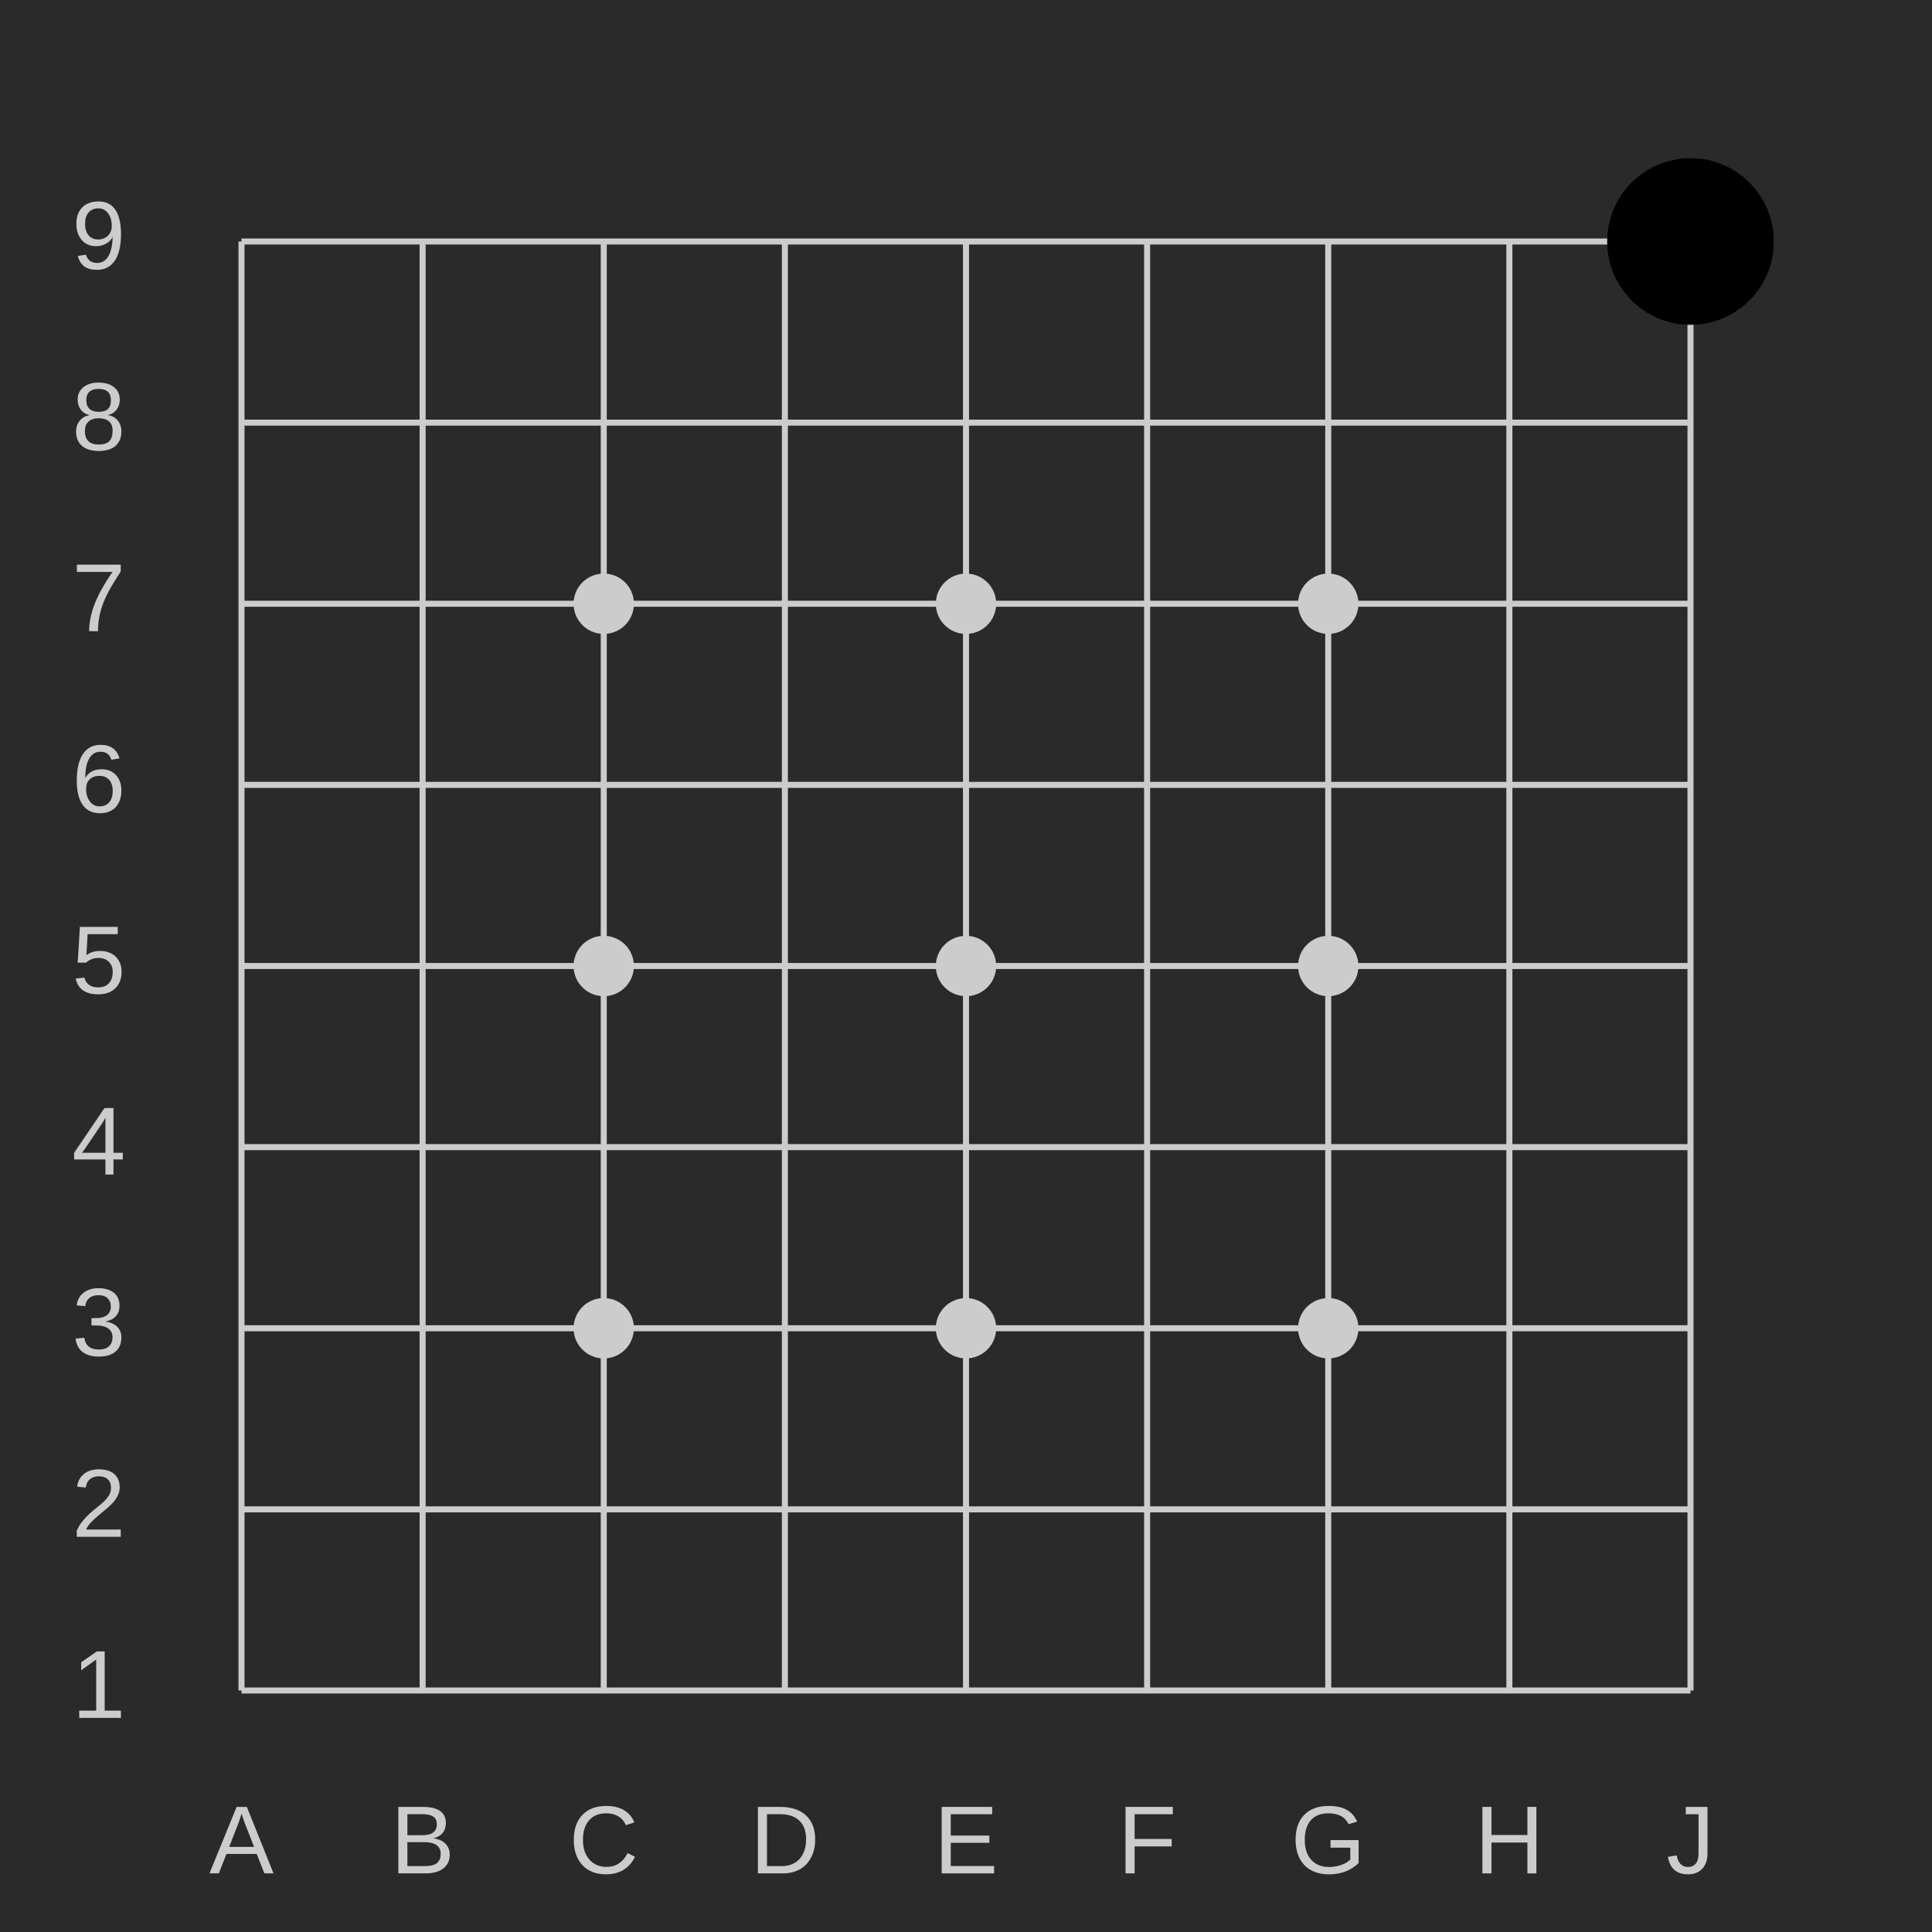
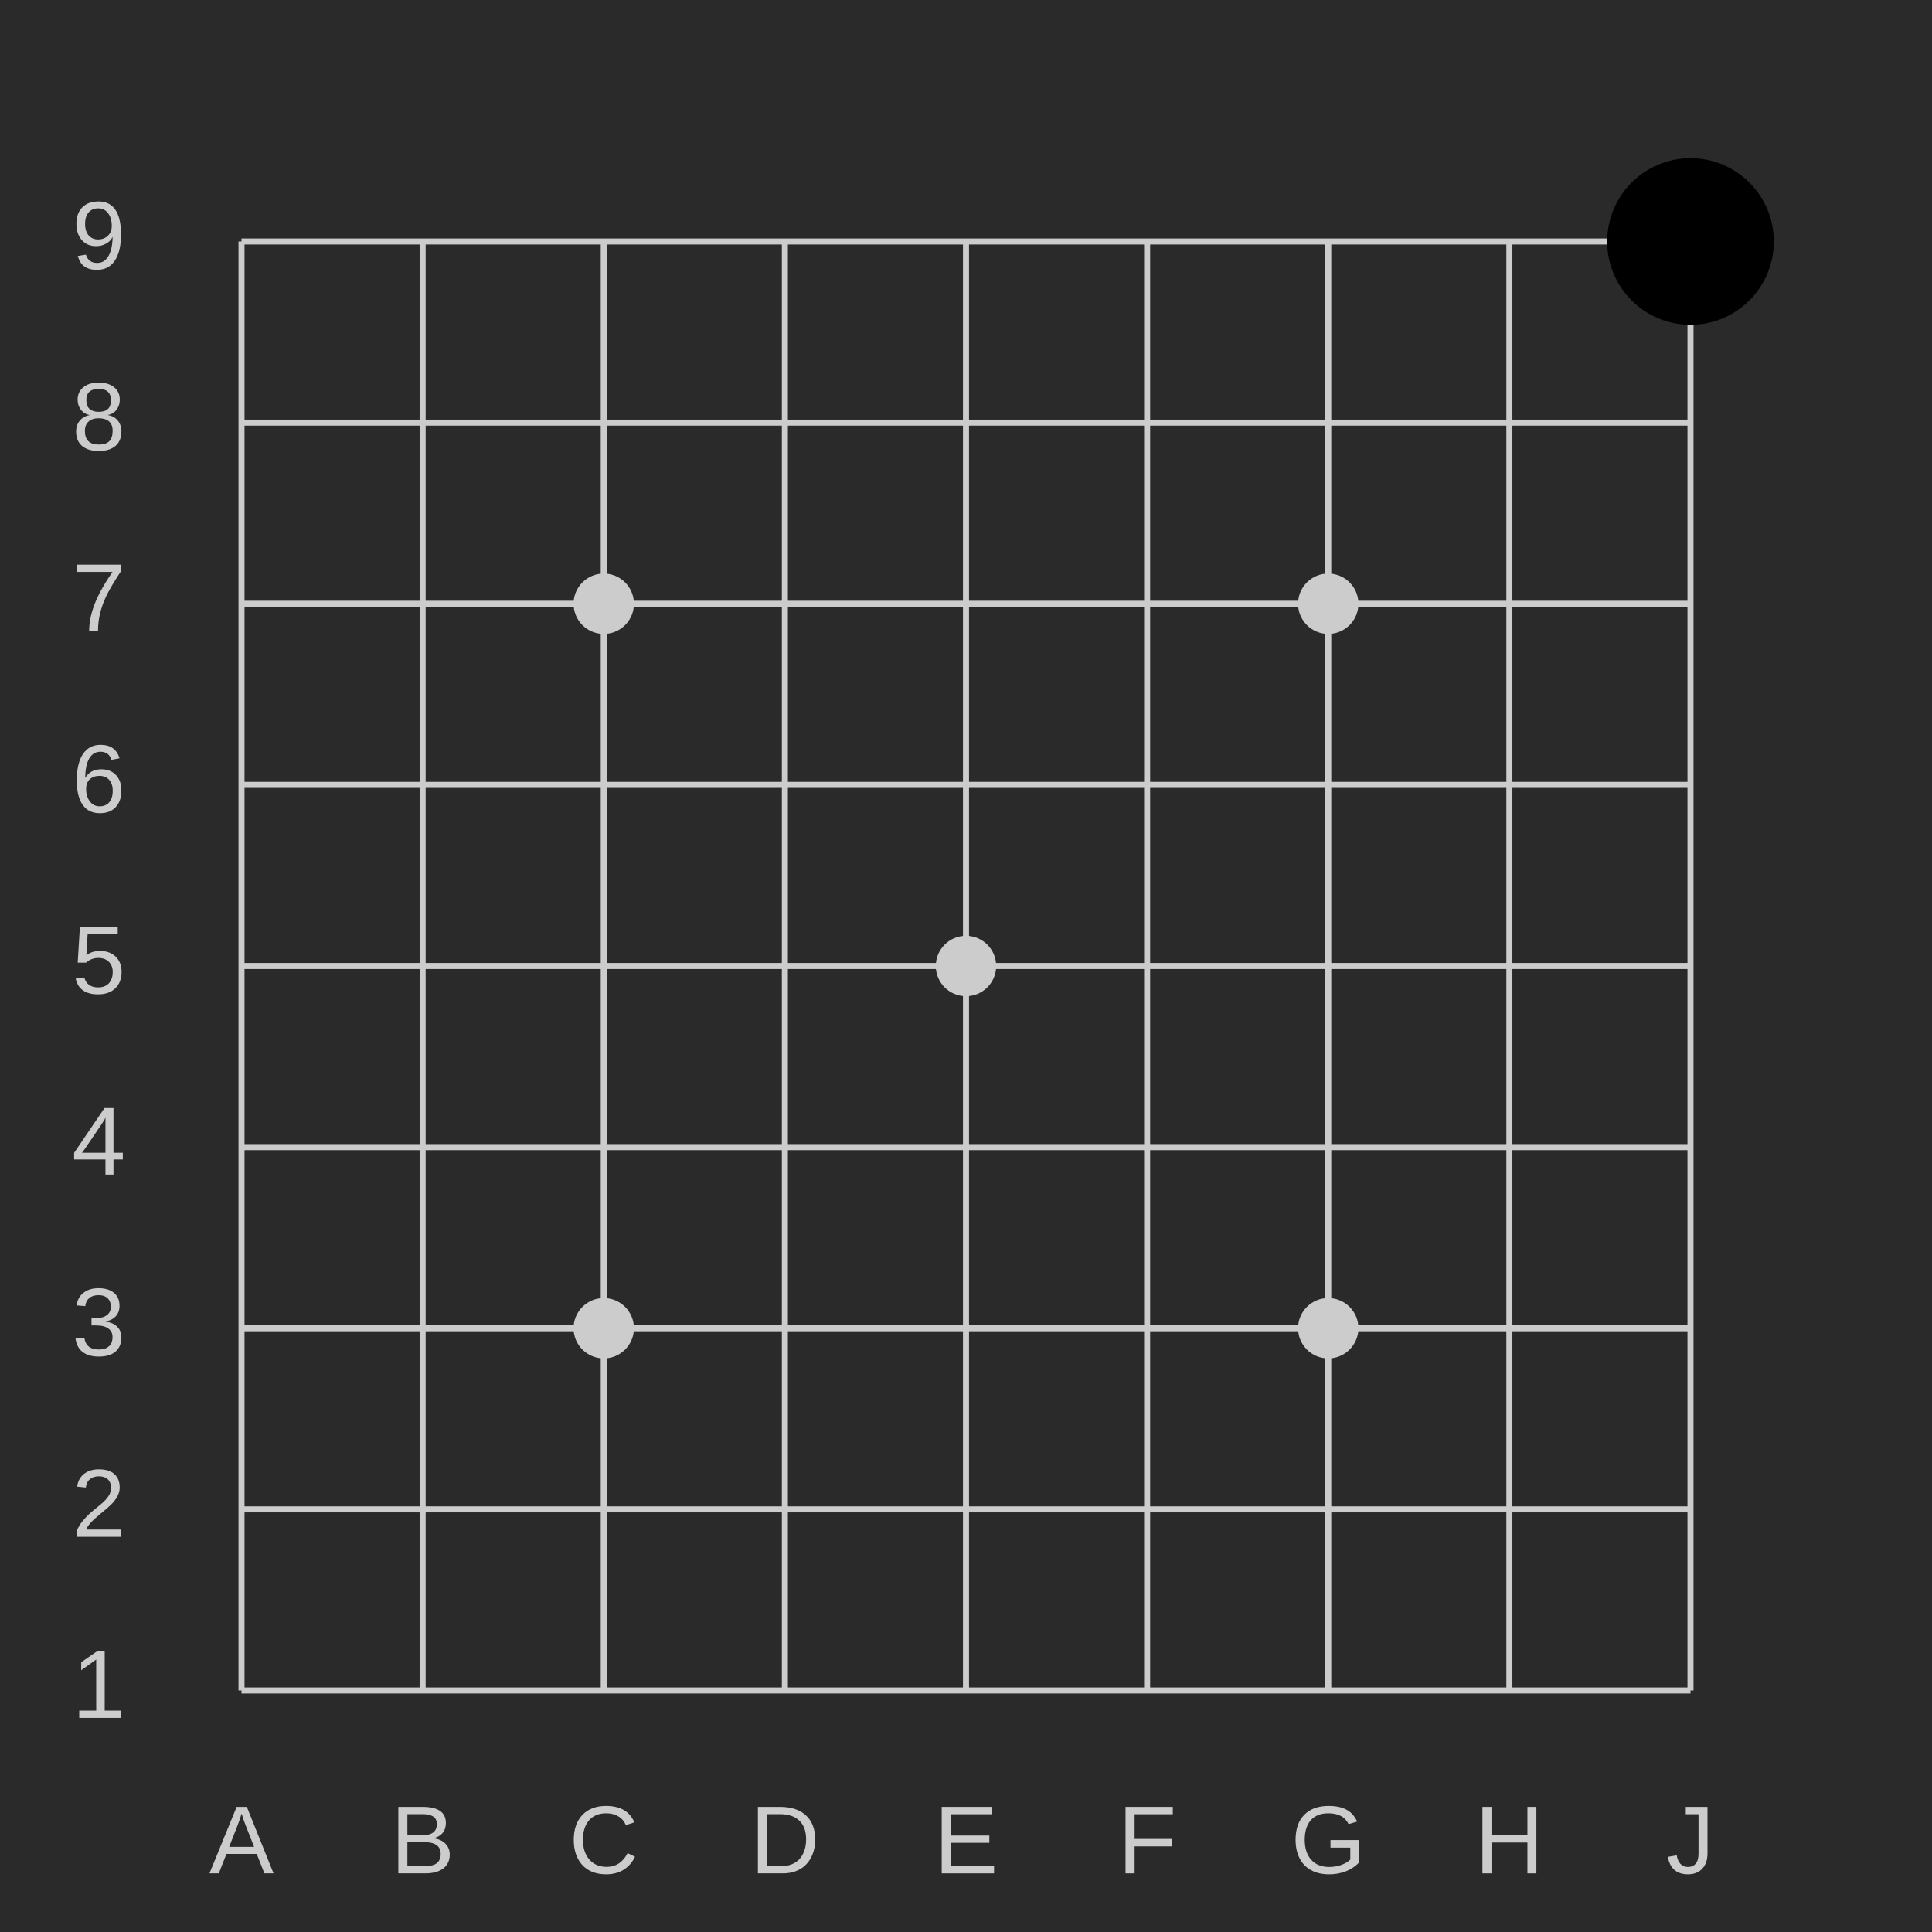
<svg xmlns="http://www.w3.org/2000/svg" width="320" height="320" viewBox="0 0 320 320" class="go-board-svg">
  <defs>
    <style>/* Стили для рендеринга диаграмм Го - Тёмная тема */

/* Основной контейнер SVG */
.go-board-svg {
    border: 1px solid #ccc;
    border-radius: 4px;
    background-color: transparent;
    box-shadow: 0 2px 8px rgba(0, 0, 0, 0.1);
    max-width: min(90vw, 800px);
    max-height: min(80vh, 600px);
    width: auto;
    height: auto;
    display: block;
    object-fit: contain;
    transition: max-width 0.3s ease, max-height 0.3s ease;
}

/* Фон доски */
.go-board-background {
    fill: #2a2a2a;
}

/* Линии доски */
.go-board-line {
    stroke: #cccccc;
    stroke-width: 1;
}

/* Звездные точки (хоси) */
.go-board-hoshi {
    fill: #cccccc;
    r: 5;
}

/* Координаты */
.go-board-coordinate {
    font-size: 16px;
    font-family: Arial, sans-serif;
    fill: #cccccc;
}

/* Стили камней для тёмной темы */
.go-stone-black {
    fill: #ffffff;
    stroke: #000000;
    stroke-width: 1.5;
}

.go-stone-white {
    fill: #000000;
    stroke: none;
    stroke-width: 0;
}

/* Базовые стили камней */
.go-stone {
    /* Базовые стили для всех камней */
}</style>
  </defs>
  <rect x="0" y="0" width="320" height="320" class="go-board-background" />
  <line x1="40" y1="40" x2="40" y2="280" class="go-board-line" />
  <line x1="40" y1="40" x2="280" y2="40" class="go-board-line" />
  <line x1="70" y1="40" x2="70" y2="280" class="go-board-line" />
  <line x1="40" y1="70" x2="280" y2="70" class="go-board-line" />
  <line x1="100" y1="40" x2="100" y2="280" class="go-board-line" />
  <line x1="40" y1="100" x2="280" y2="100" class="go-board-line" />
  <line x1="130" y1="40" x2="130" y2="280" class="go-board-line" />
  <line x1="40" y1="130" x2="280" y2="130" class="go-board-line" />
  <line x1="160" y1="40" x2="160" y2="280" class="go-board-line" />
  <line x1="40" y1="160" x2="280" y2="160" class="go-board-line" />
  <line x1="190" y1="40" x2="190" y2="280" class="go-board-line" />
  <line x1="40" y1="190" x2="280" y2="190" class="go-board-line" />
  <line x1="220" y1="40" x2="220" y2="280" class="go-board-line" />
  <line x1="40" y1="220" x2="280" y2="220" class="go-board-line" />
  <line x1="250" y1="40" x2="250" y2="280" class="go-board-line" />
  <line x1="40" y1="250" x2="280" y2="250" class="go-board-line" />
  <line x1="280" y1="40" x2="280" y2="280" class="go-board-line" />
  <line x1="40" y1="280" x2="280" y2="280" class="go-board-line" />
  <circle cx="100" cy="220" r="1.5" class="go-board-hoshi" />
-   <circle cx="160" cy="220" r="1.5" class="go-board-hoshi" />
  <circle cx="220" cy="220" r="1.5" class="go-board-hoshi" />
-   <circle cx="100" cy="160" r="1.5" class="go-board-hoshi" />
  <circle cx="160" cy="160" r="1.5" class="go-board-hoshi" />
-   <circle cx="220" cy="160" r="1.5" class="go-board-hoshi" />
  <circle cx="100" cy="100" r="1.5" class="go-board-hoshi" />
-   <circle cx="160" cy="100" r="1.5" class="go-board-hoshi" />
  <circle cx="220" cy="100" r="1.5" class="go-board-hoshi" />
  <circle cx="280" cy="40" r="13.8" class="go-stone go-stone-white" />
  <text x="20.8" y="280" font-size="16" text-anchor="end" dominant-baseline="middle" class="go-board-coordinate">1</text>
  <text x="20.8" y="250" font-size="16" text-anchor="end" dominant-baseline="middle" class="go-board-coordinate">2</text>
  <text x="20.8" y="220" font-size="16" text-anchor="end" dominant-baseline="middle" class="go-board-coordinate">3</text>
  <text x="20.8" y="190" font-size="16" text-anchor="end" dominant-baseline="middle" class="go-board-coordinate">4</text>
  <text x="20.8" y="160" font-size="16" text-anchor="end" dominant-baseline="middle" class="go-board-coordinate">5</text>
  <text x="20.8" y="130" font-size="16" text-anchor="end" dominant-baseline="middle" class="go-board-coordinate">6</text>
  <text x="20.8" y="100" font-size="16" text-anchor="end" dominant-baseline="middle" class="go-board-coordinate">7</text>
  <text x="20.8" y="70" font-size="16" text-anchor="end" dominant-baseline="middle" class="go-board-coordinate">8</text>
  <text x="20.8" y="40" font-size="16" text-anchor="end" dominant-baseline="middle" class="go-board-coordinate">9</text>
  <text x="40" y="299.2" font-size="16" text-anchor="middle" dominant-baseline="hanging" class="go-board-coordinate">A</text>
  <text x="70" y="299.2" font-size="16" text-anchor="middle" dominant-baseline="hanging" class="go-board-coordinate">B</text>
  <text x="100" y="299.2" font-size="16" text-anchor="middle" dominant-baseline="hanging" class="go-board-coordinate">C</text>
  <text x="130" y="299.2" font-size="16" text-anchor="middle" dominant-baseline="hanging" class="go-board-coordinate">D</text>
  <text x="160" y="299.2" font-size="16" text-anchor="middle" dominant-baseline="hanging" class="go-board-coordinate">E</text>
  <text x="190" y="299.2" font-size="16" text-anchor="middle" dominant-baseline="hanging" class="go-board-coordinate">F</text>
  <text x="220" y="299.2" font-size="16" text-anchor="middle" dominant-baseline="hanging" class="go-board-coordinate">G</text>
  <text x="250" y="299.2" font-size="16" text-anchor="middle" dominant-baseline="hanging" class="go-board-coordinate">H</text>
  <text x="280" y="299.2" font-size="16" text-anchor="middle" dominant-baseline="hanging" class="go-board-coordinate">J</text>
</svg>
